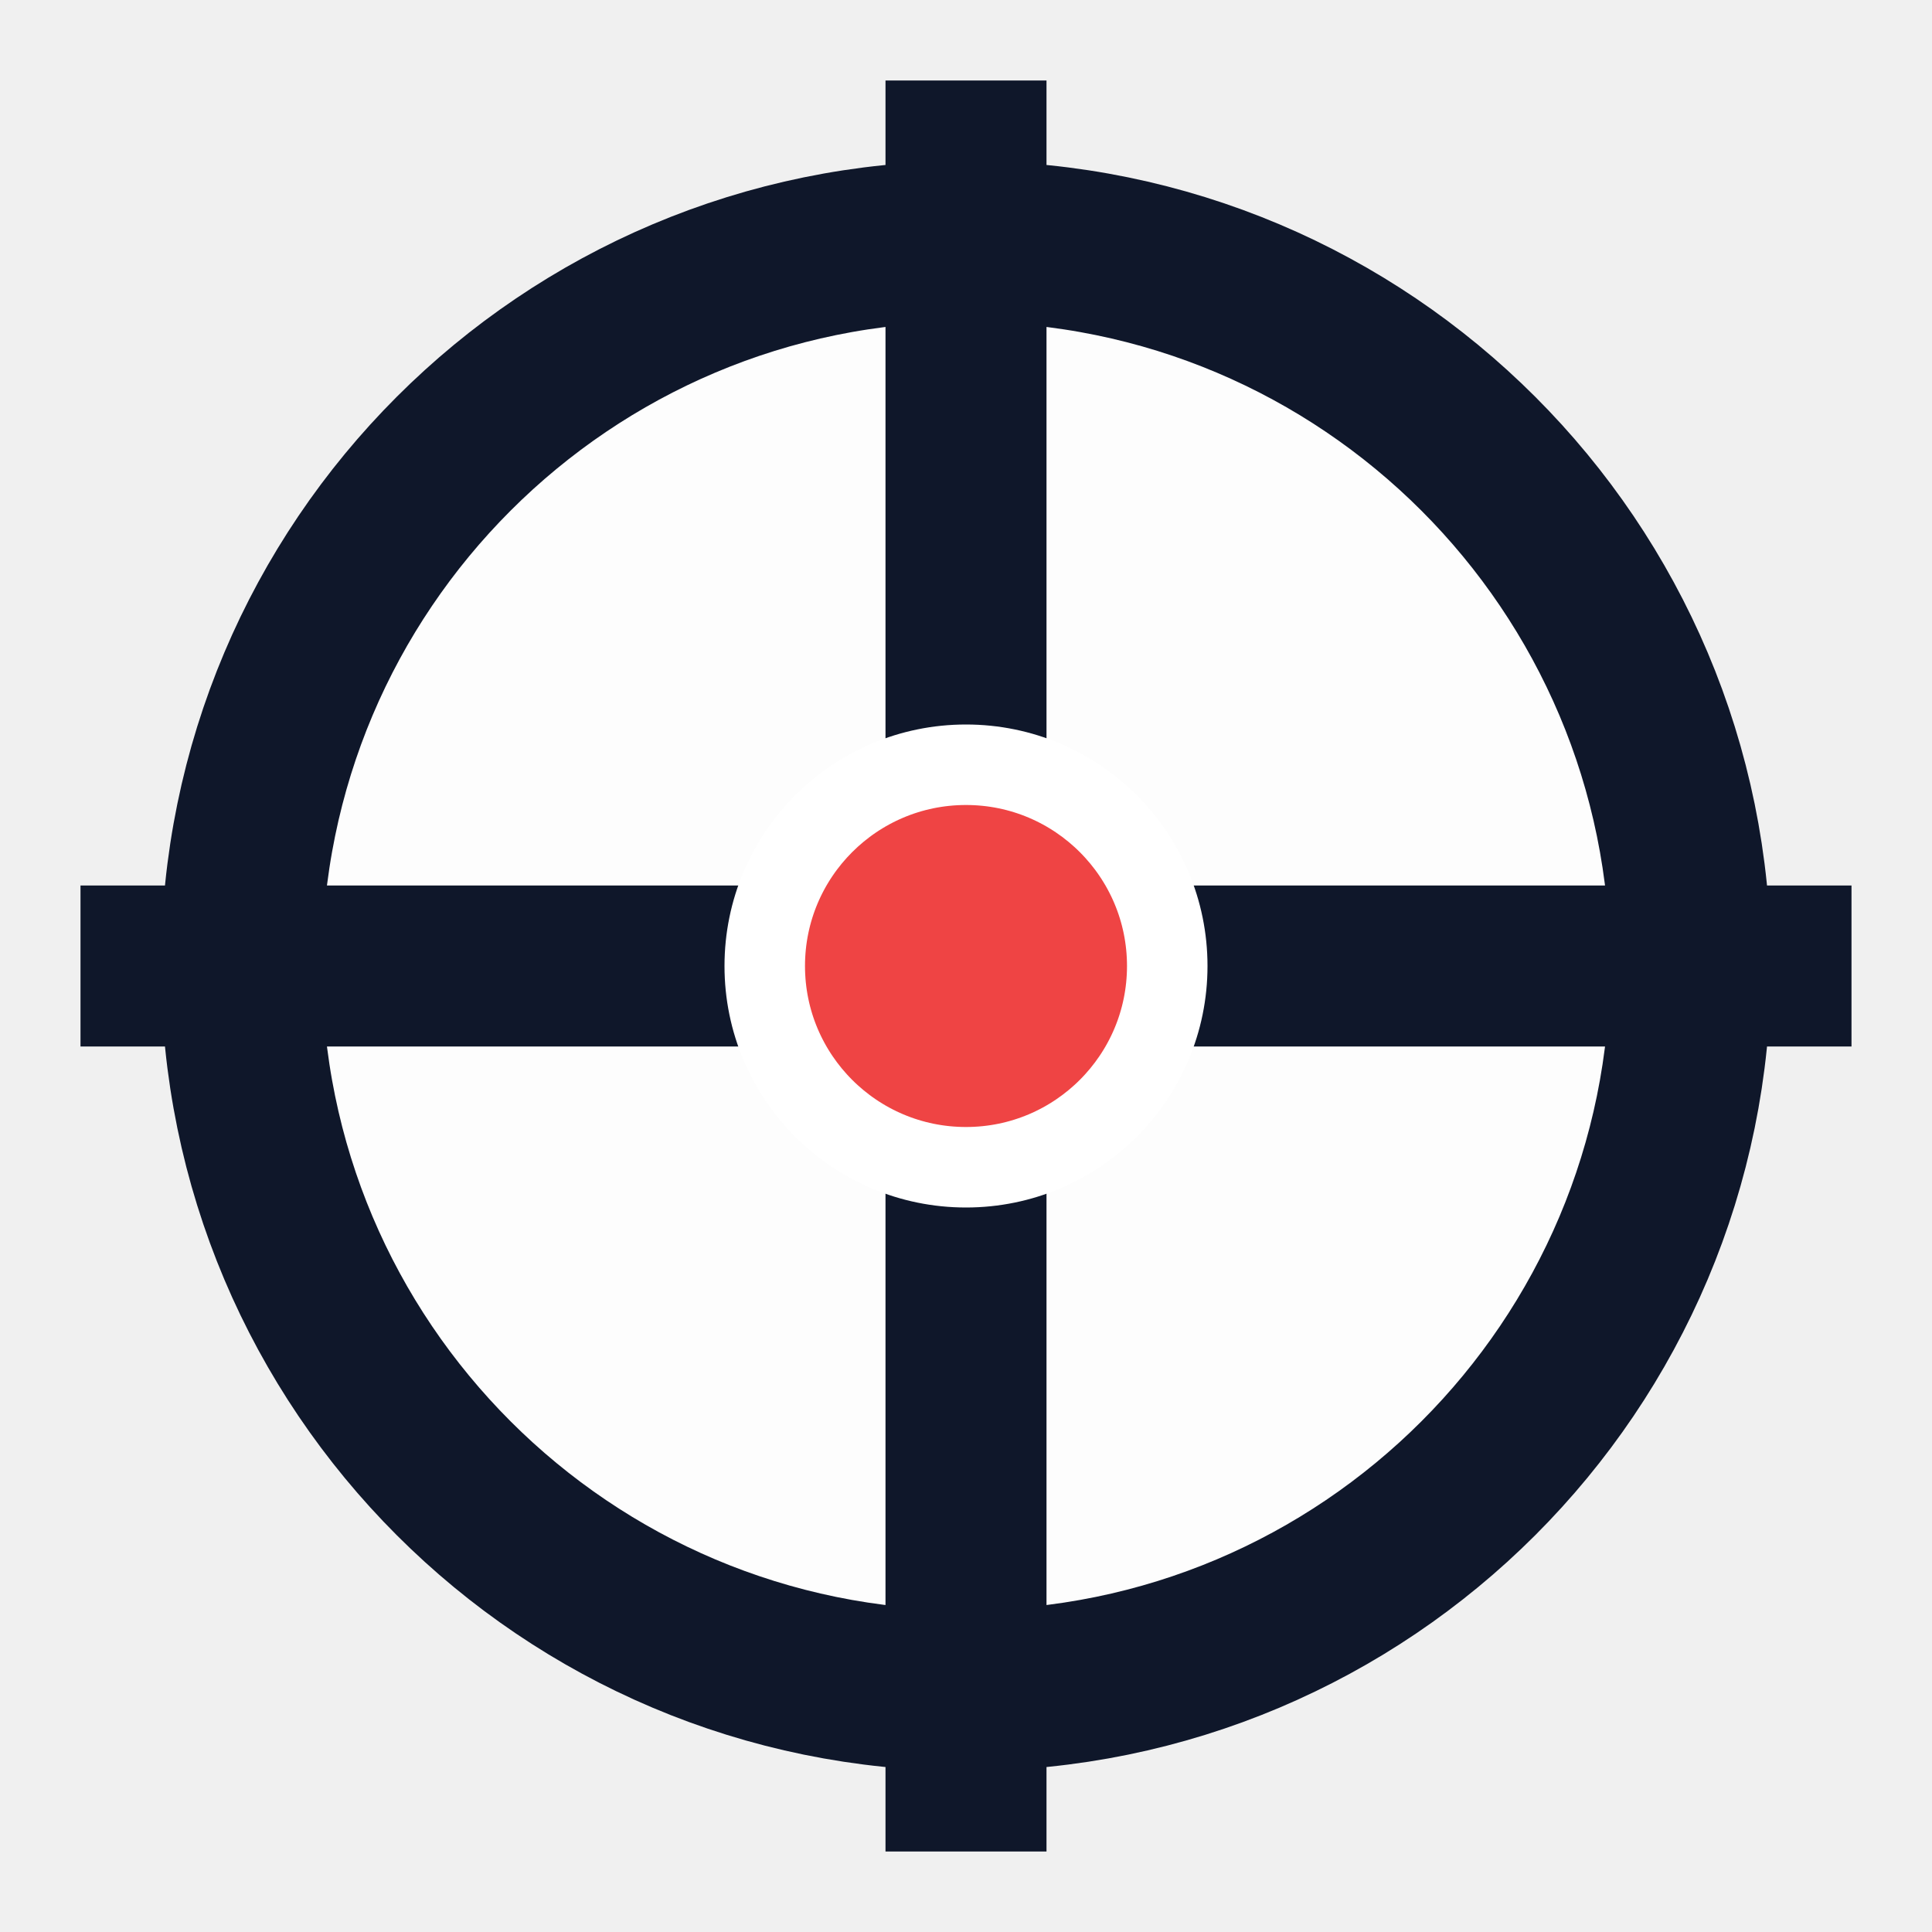
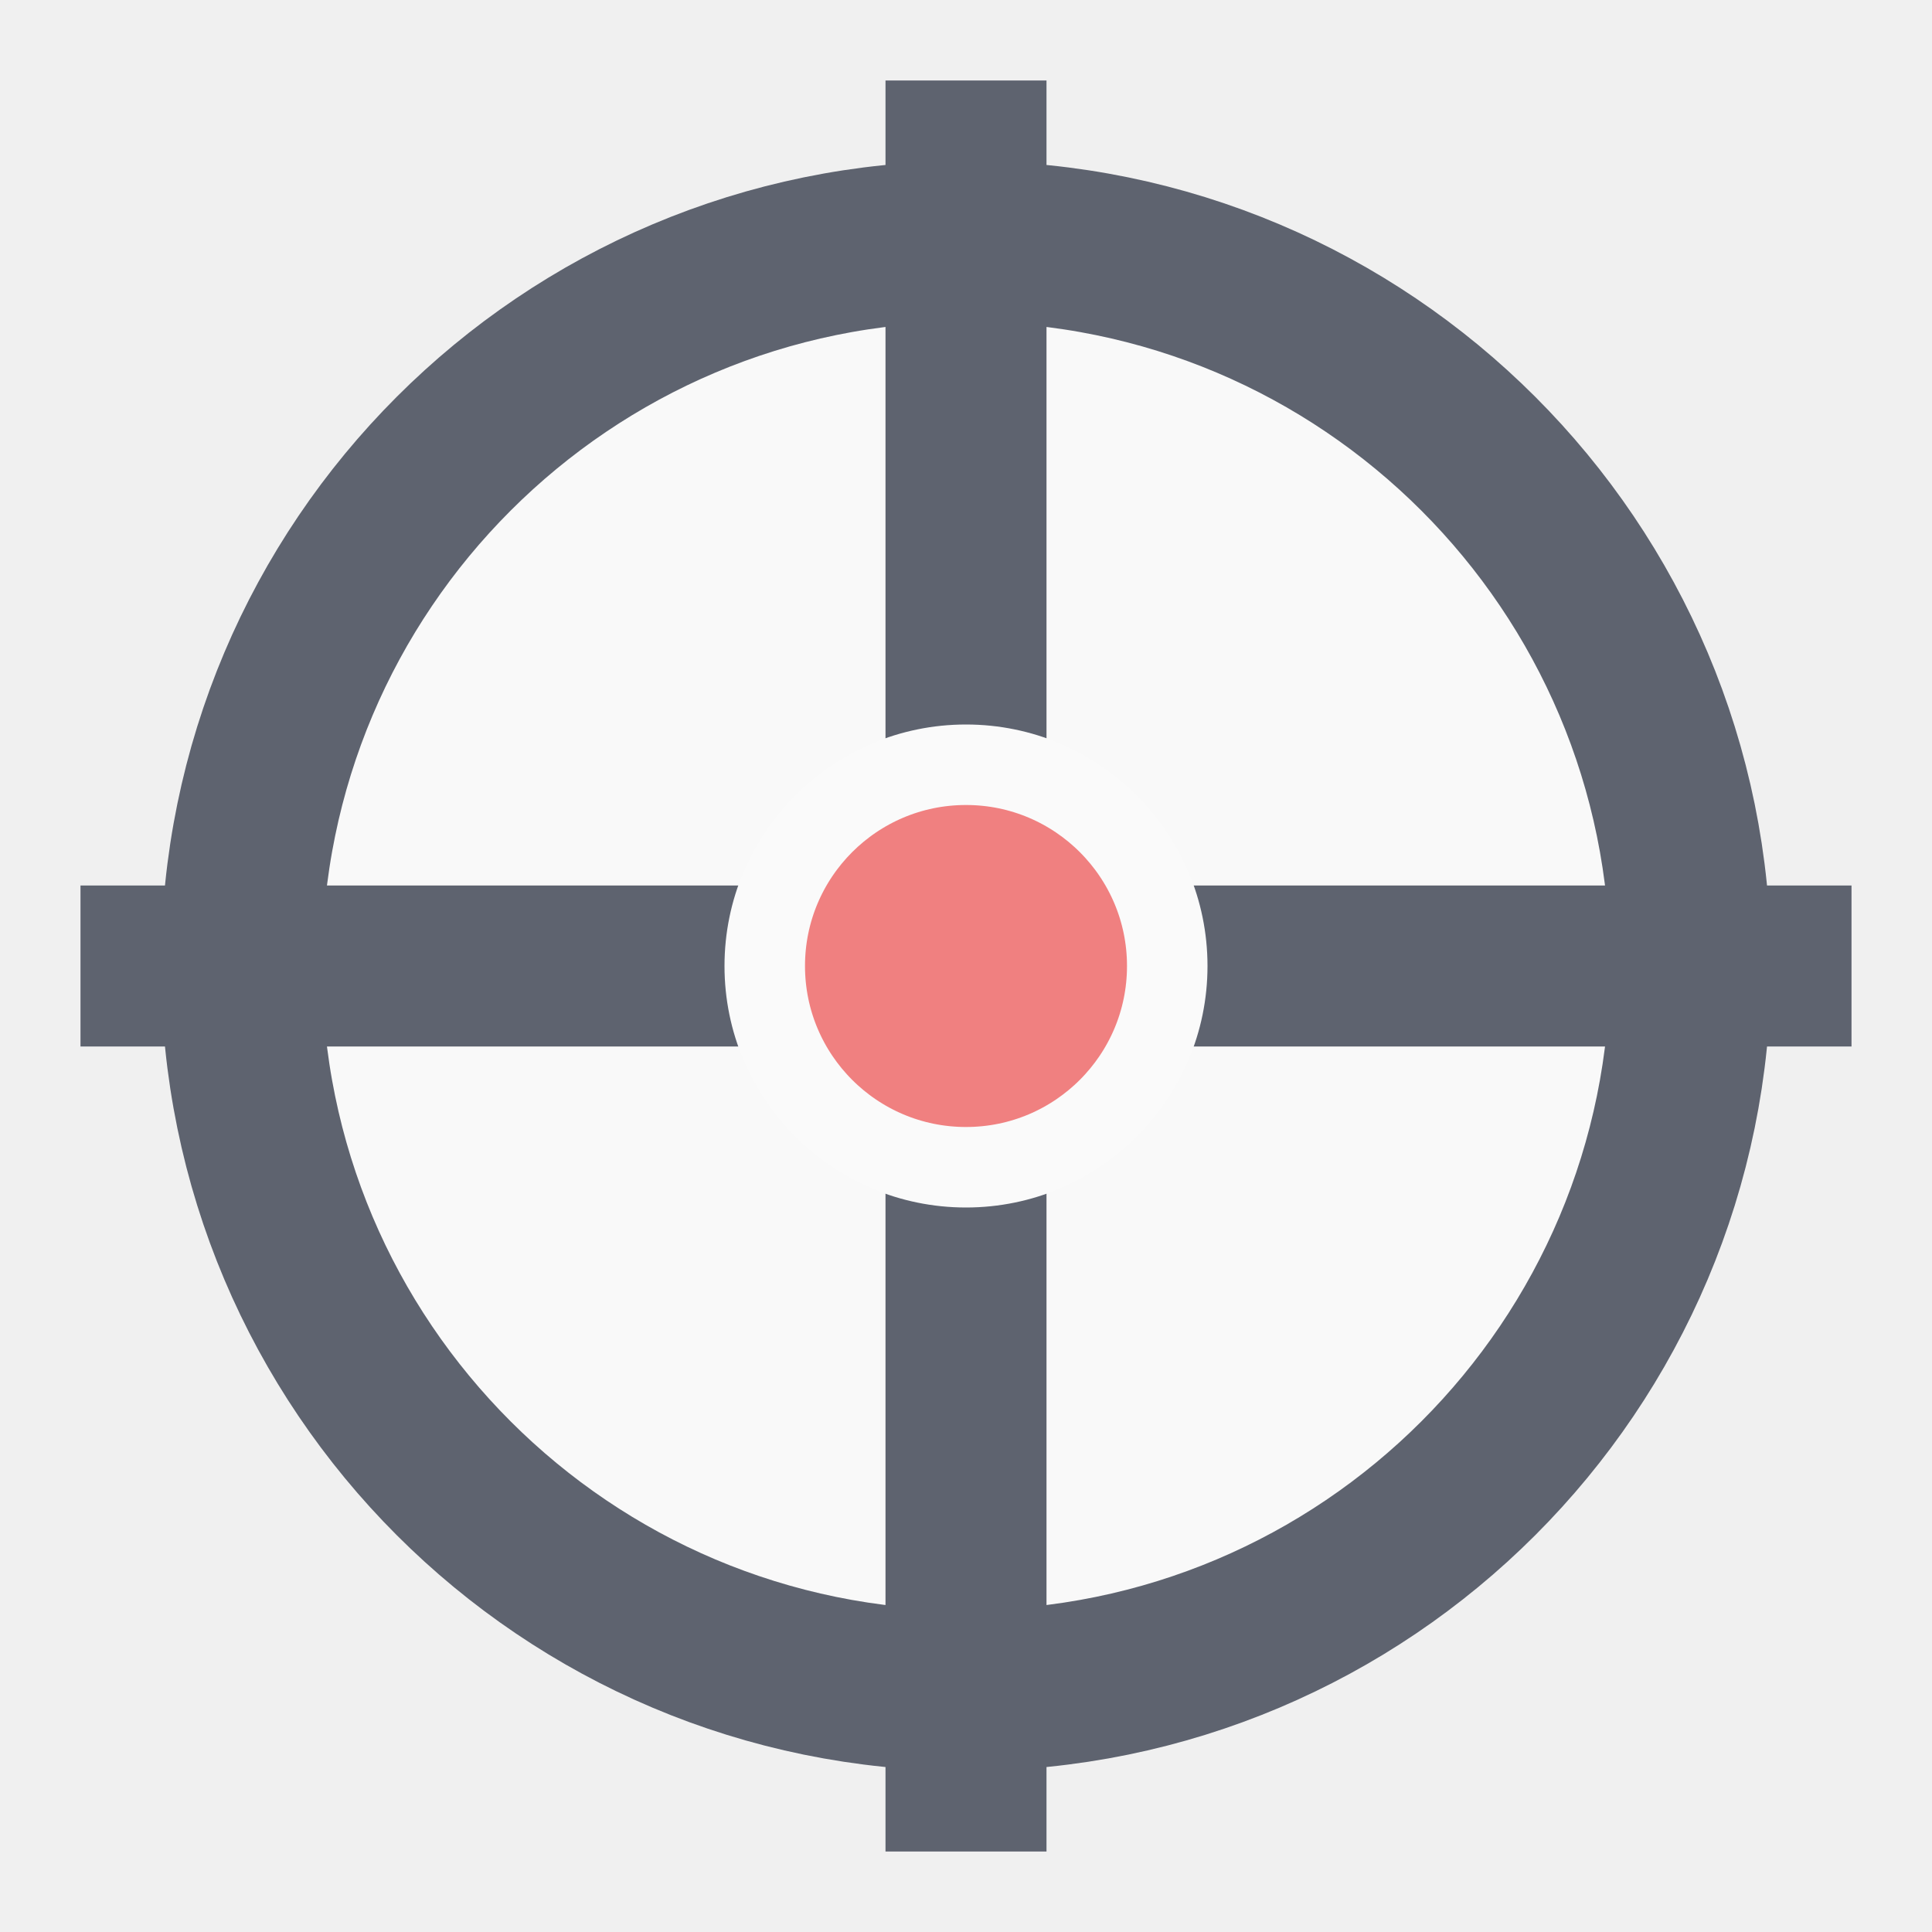
<svg xmlns="http://www.w3.org/2000/svg" width="24" height="24" viewBox="0 0 24 24">
-   <circle cx="12" cy="12" r="9" fill="#ffffff" fill-opacity="0.88" stroke="#0f172a" stroke-width="2" />
-   <path d="M12 1v22M1 12h22" stroke="#0f172a" stroke-width="2" />
-   <circle cx="12" cy="12" r="2.5" fill="#ef4444" stroke="#ffffff" stroke-width="1" />
+   <g opacity="0.65">
+     <circle cx="12" cy="12" r="9" fill="#ffffff" fill-opacity="0.88" stroke="#0f172a" stroke-width="2" />
+     <path d="M12 1v22M1 12h22" stroke="#0f172a" stroke-width="2" />
+     <circle cx="12" cy="12" r="2.5" fill="#ef4444" stroke="#ffffff" stroke-width="1" />
+   </g>
</svg>
